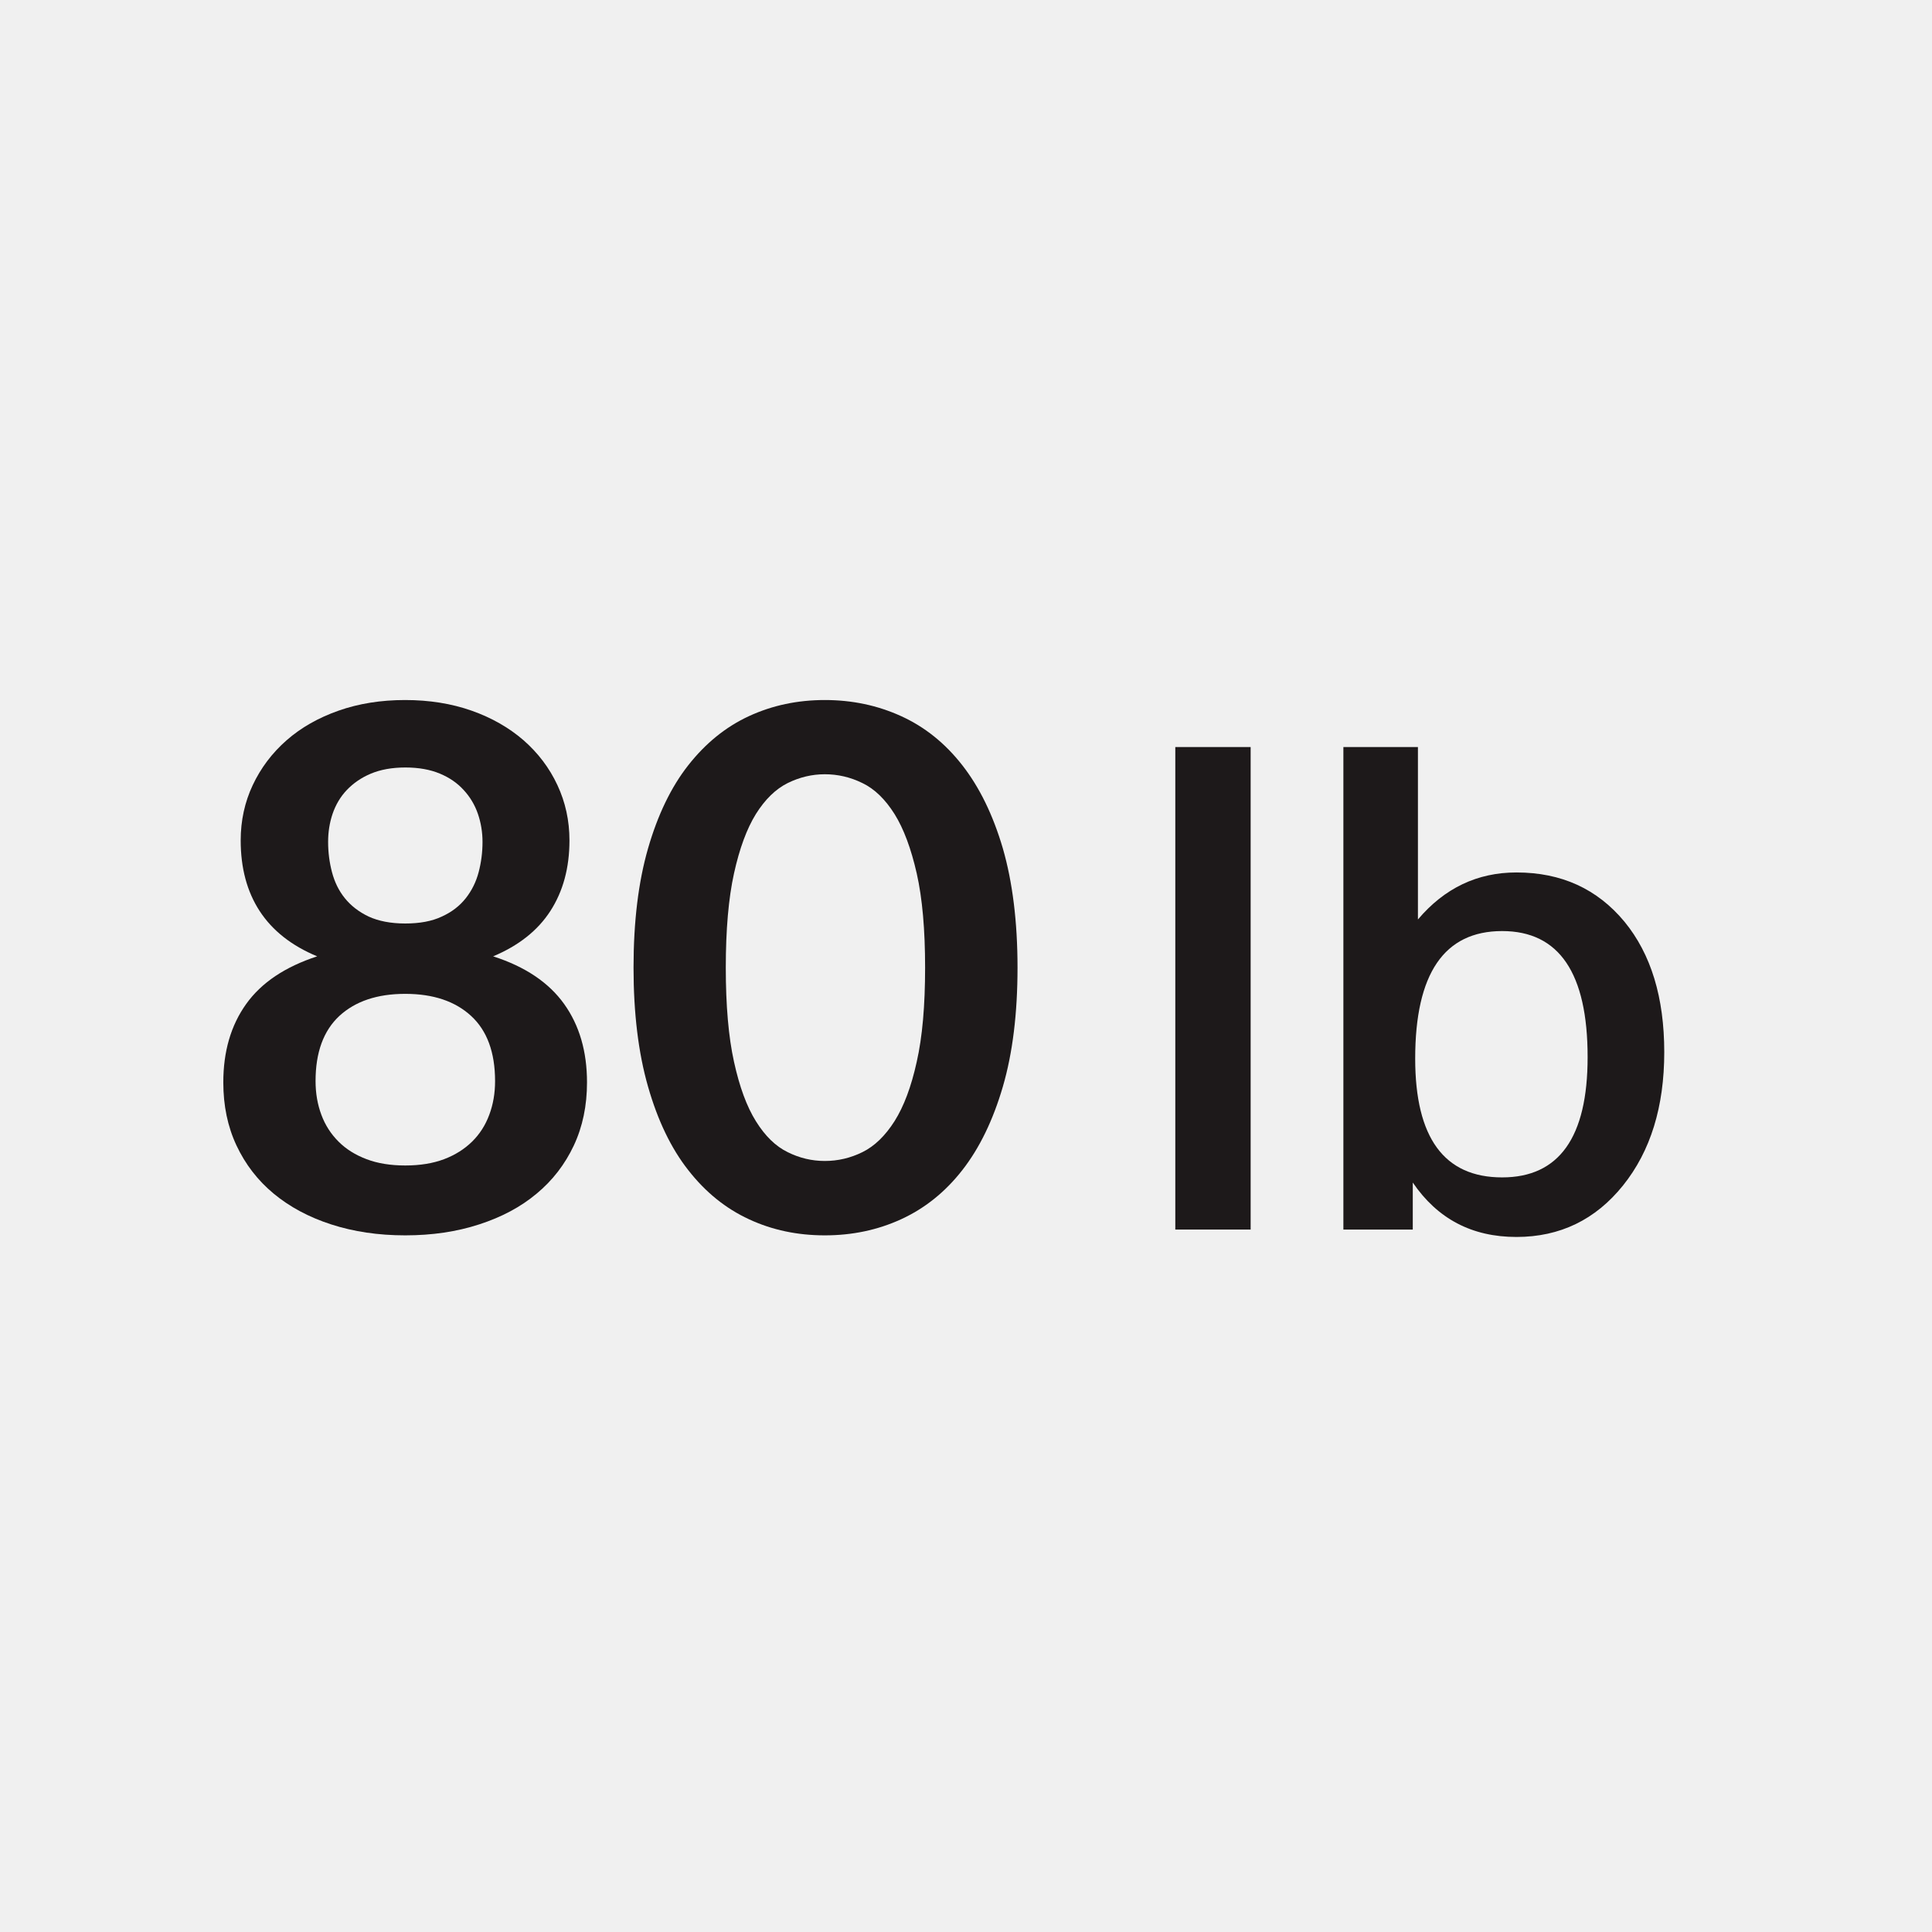
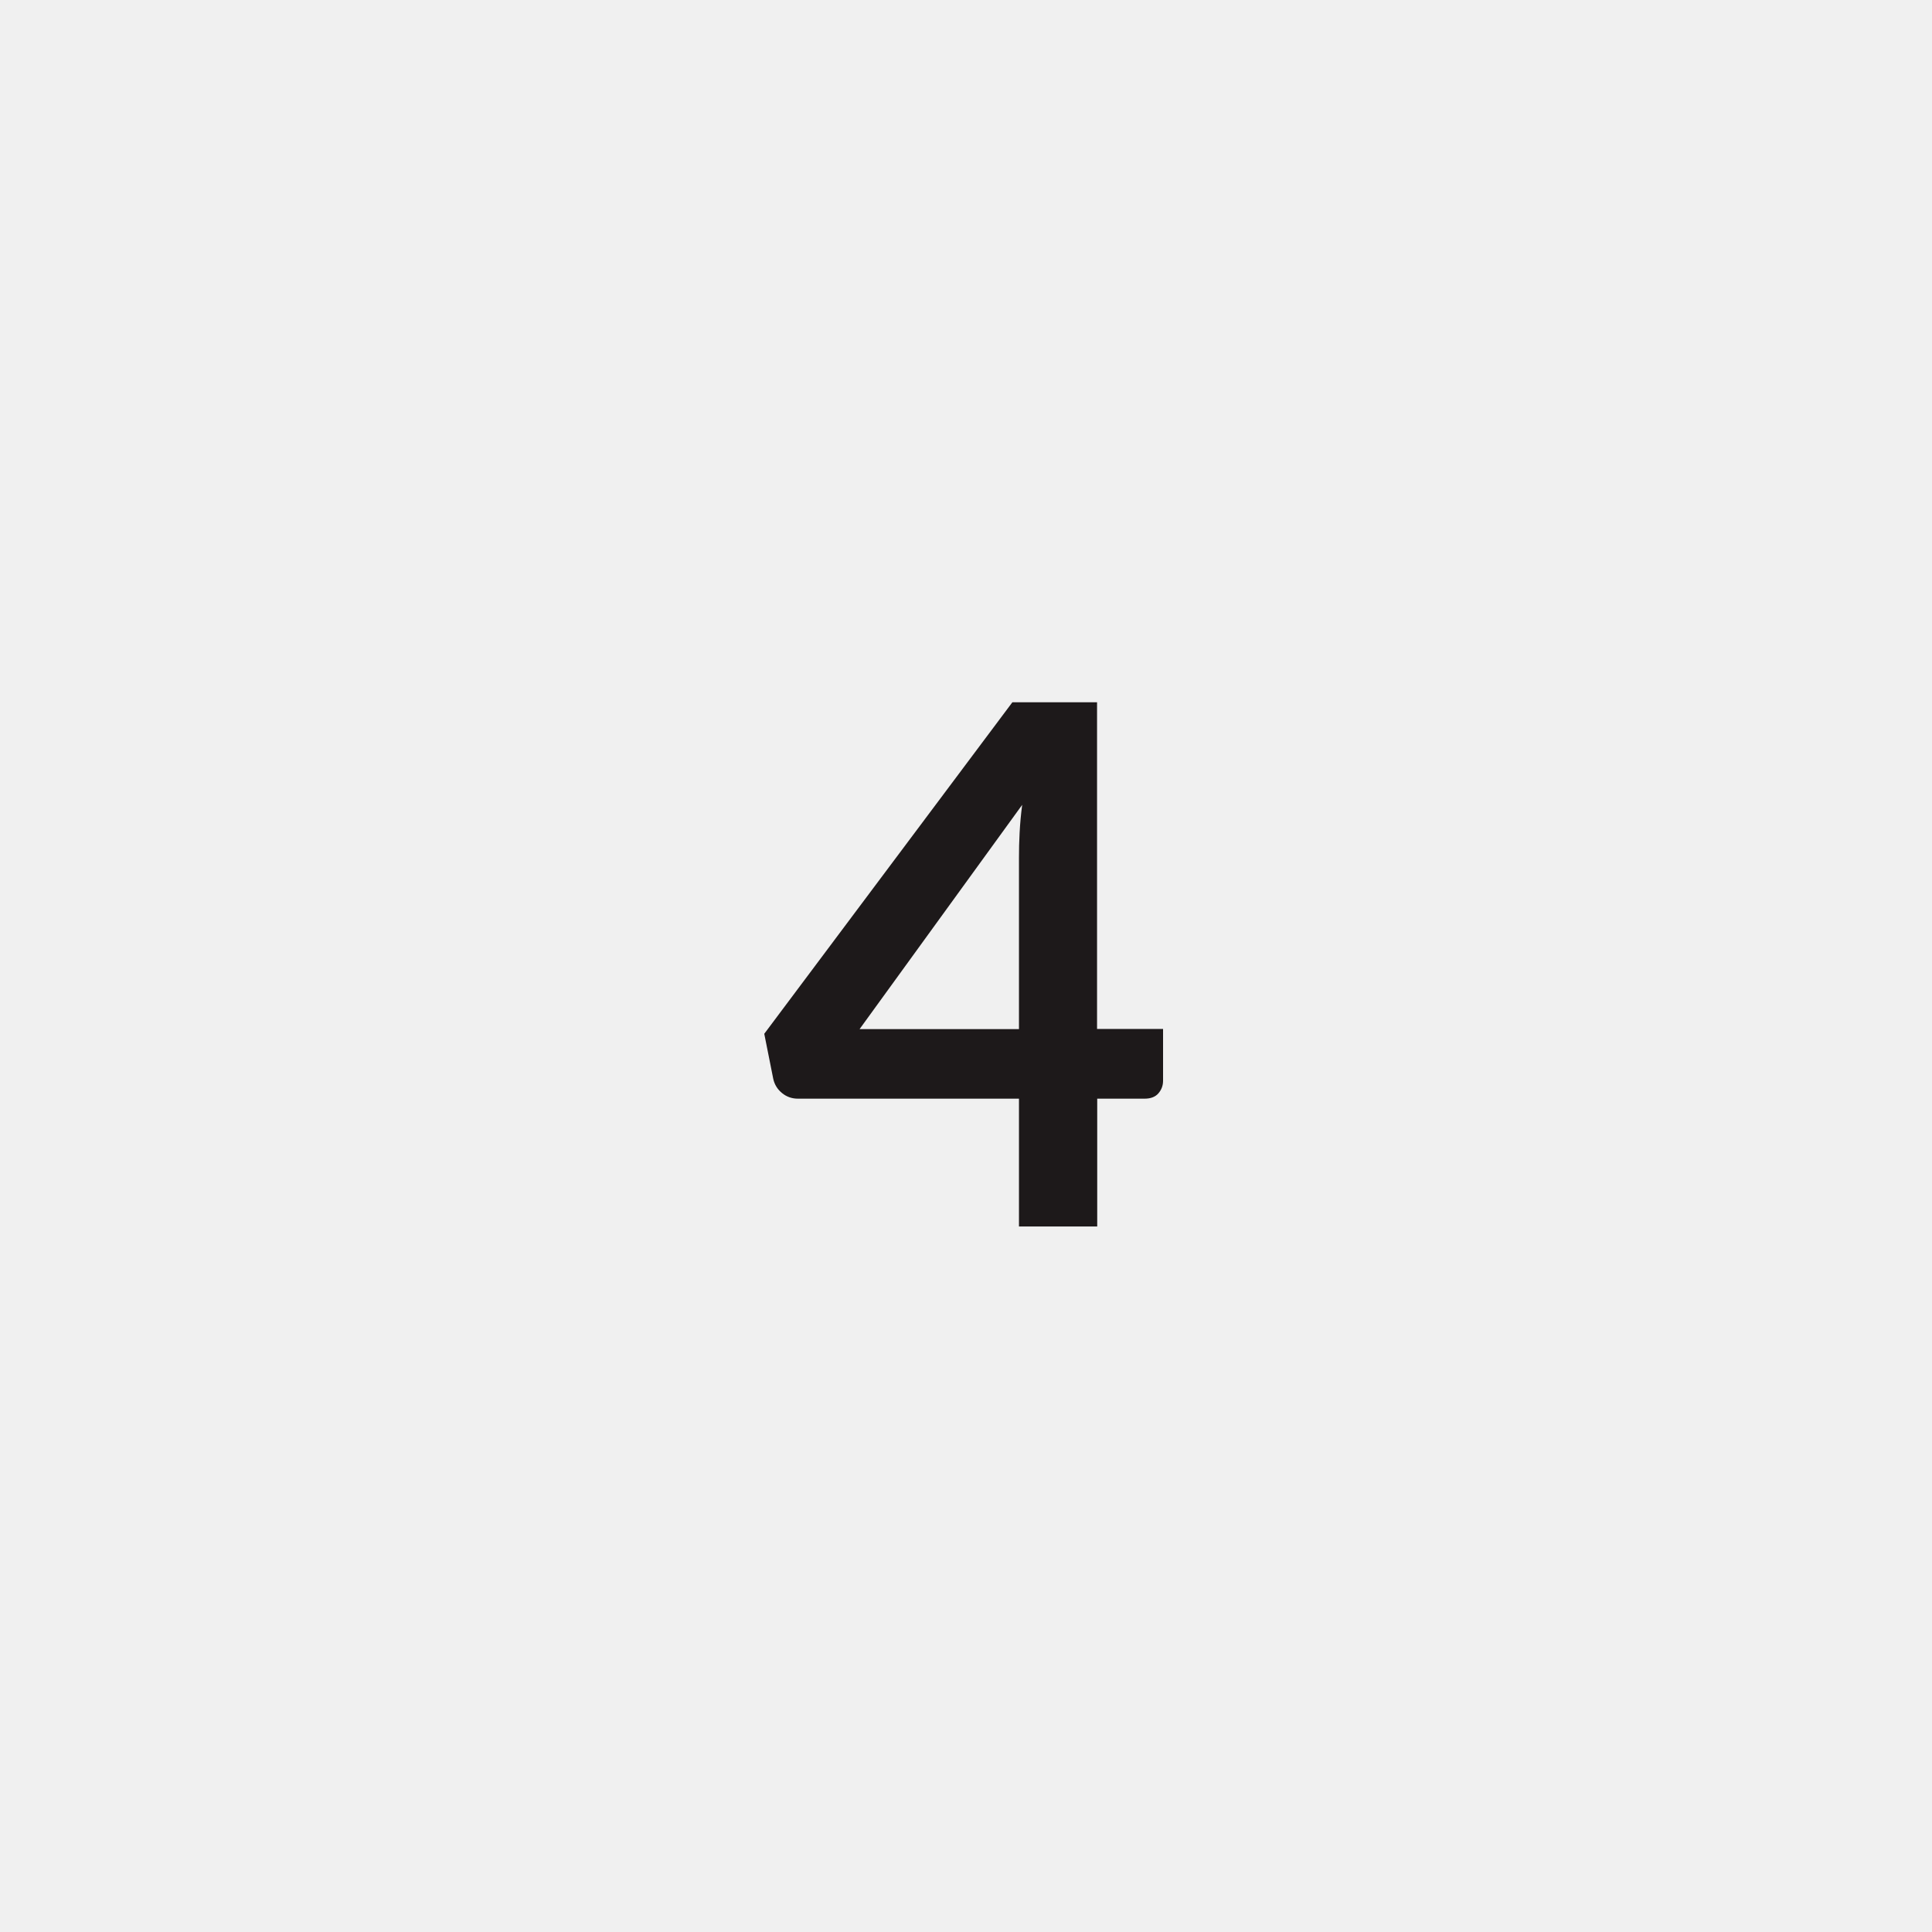
<svg xmlns="http://www.w3.org/2000/svg" version="1.1" id="Layer_1" x="0px" y="0px" viewBox="0 0 120 120" style="enable-background:new 0 0 120 120;" xml:space="preserve">
  <style type="text/css">
	.st0{display:none;}
	.st1{fill:#1D191A;}
- 	.st2{fill:none;stroke:#1D191A;stroke-width:9;stroke-miterlimit:10;}
- 	.st3{fill:#FFFFFF;stroke:#1D191A;stroke-width:2.3;stroke-miterlimit:10;}
- 	.st4{fill:#A5A5A5;}
- 	.st5{fill:#FFFFFF;stroke:#1D191A;stroke-width:2;stroke-miterlimit:10;}
- 	.st6{fill:none;stroke:#1D191A;stroke-width:0.8;stroke-miterlimit:10;}
- 	.st7{fill:#FFFFFF;stroke:#1D191A;stroke-width:3;stroke-miterlimit:10;}
+ 	.st2{fill:#231F20;}
+ 	.st3{fill:none;stroke:#1D191A;stroke-width:3;stroke-miterlimit:10;}
</style>
  <g>
-     <path class="st1" d="M25.17,76.73c-1.68,0-3.21-0.23-4.6-0.68c-1.39-0.45-2.58-1.09-3.57-1.91s-1.76-1.82-2.31-2.99   c-0.55-1.17-0.82-2.48-0.82-3.92c0-1.92,0.47-3.54,1.42-4.87c0.95-1.33,2.42-2.31,4.41-2.96c-1.59-0.66-2.78-1.6-3.57-2.81   c-0.79-1.21-1.18-2.68-1.18-4.39c0-1.23,0.25-2.38,0.75-3.44s1.2-1.99,2.1-2.78c0.9-0.79,1.98-1.4,3.23-1.84   c1.25-0.44,2.63-0.66,4.13-0.66s2.88,0.22,4.13,0.66s2.33,1.06,3.23,1.84c0.9,0.79,1.6,1.71,2.1,2.78c0.5,1.07,0.75,2.21,0.75,3.44   c0,1.71-0.4,3.17-1.19,4.39s-1.98,2.15-3.55,2.81c1.99,0.64,3.46,1.63,4.41,2.96c0.95,1.33,1.42,2.95,1.42,4.87   c0,1.44-0.27,2.75-0.82,3.92c-0.55,1.17-1.32,2.17-2.31,2.99c-0.99,0.83-2.18,1.46-3.57,1.91C28.38,76.5,26.85,76.73,25.17,76.73z    M25.17,72.39c0.92,0,1.72-0.13,2.41-0.39c0.69-0.26,1.27-0.63,1.74-1.09c0.47-0.46,0.83-1.02,1.07-1.67   c0.24-0.64,0.36-1.34,0.36-2.09c0-1.79-0.5-3.14-1.49-4.05c-0.99-0.91-2.35-1.37-4.09-1.37s-3.1,0.46-4.09,1.37   c-0.99,0.92-1.48,2.27-1.48,4.05c0,0.75,0.12,1.45,0.36,2.09c0.24,0.65,0.6,1.2,1.07,1.67c0.47,0.47,1.05,0.83,1.74,1.09   C23.45,72.26,24.26,72.39,25.17,72.39z M25.17,57.36c0.9,0,1.66-0.14,2.27-0.43c0.62-0.28,1.11-0.66,1.49-1.14   c0.37-0.47,0.64-1.01,0.8-1.62s0.24-1.23,0.24-1.88c0-0.61-0.1-1.2-0.29-1.75c-0.19-0.55-0.49-1.05-0.88-1.47   c-0.39-0.43-0.88-0.77-1.48-1.02s-1.31-0.38-2.14-0.38s-1.54,0.13-2.14,0.38s-1.1,0.6-1.5,1.02s-0.69,0.92-0.88,1.47   c-0.19,0.56-0.28,1.14-0.28,1.75c0,0.65,0.08,1.27,0.24,1.88c0.16,0.61,0.42,1.15,0.8,1.62s0.87,0.85,1.48,1.14   C23.51,57.21,24.27,57.36,25.17,57.36z" />
-     <path class="st1" d="M63.2,60.1c0,2.83-0.3,5.3-0.91,7.39c-0.61,2.09-1.45,3.82-2.52,5.19c-1.07,1.37-2.34,2.38-3.8,3.05   c-1.46,0.67-3.04,1-4.74,1c-1.7,0-3.27-0.33-4.71-1c-1.45-0.67-2.7-1.68-3.77-3.05c-1.07-1.36-1.9-3.09-2.5-5.19   c-0.6-2.09-0.9-4.56-0.9-7.39c0-2.85,0.3-5.32,0.9-7.4c0.6-2.08,1.43-3.81,2.5-5.17s2.32-2.38,3.77-3.05s3.02-1,4.71-1   c1.69,0,3.27,0.33,4.74,1s2.73,1.68,3.8,3.05c1.07,1.37,1.91,3.09,2.52,5.17C62.89,54.78,63.2,57.25,63.2,60.1z M57.46,60.1   c0-2.35-0.17-4.3-0.52-5.85c-0.35-1.54-0.81-2.78-1.38-3.69c-0.58-0.92-1.24-1.56-1.99-1.92c-0.75-0.37-1.53-0.55-2.34-0.55   c-0.79,0-1.56,0.18-2.31,0.55c-0.74,0.37-1.4,1.01-1.97,1.92c-0.57,0.92-1.02,2.15-1.36,3.69c-0.34,1.54-0.51,3.5-0.51,5.85   c0,2.36,0.17,4.31,0.51,5.85c0.34,1.55,0.79,2.78,1.36,3.69c0.57,0.92,1.23,1.56,1.97,1.92c0.74,0.37,1.51,0.55,2.31,0.55   c0.81,0,1.59-0.18,2.34-0.55c0.75-0.37,1.41-1.01,1.99-1.92c0.58-0.92,1.04-2.14,1.38-3.69C57.29,64.41,57.46,62.46,57.46,60.1z" />
-     <path class="st1" d="M73,46.4h4.68v29.97H73V46.4z" />
-     <path class="st1" d="M83.44,76.37V46.4h4.63v10.71c1.65-1.95,3.69-2.92,6.12-2.92c2.79,0,5.02,1.02,6.71,3.06   c1.65,2.01,2.47,4.71,2.47,8.1c0,3.39-0.85,6.15-2.56,8.28c-1.71,2.13-3.92,3.2-6.62,3.2c-2.76,0-4.9-1.12-6.44-3.38v2.92H83.44z    M93.3,73.13c3.54,0,5.31-2.49,5.31-7.47c0-5.22-1.77-7.83-5.31-7.83c-3.6,0-5.4,2.64-5.4,7.92C87.9,70.67,89.7,73.13,93.3,73.13z" />
+     <g>
+       <path class="st1" d="M68.14,63.91h4.1v3.22c0,0.3-0.1,0.56-0.29,0.78s-0.48,0.33-0.85,0.33h-2.95v7.94h-4.86v-7.94H49.56    c-0.38,0-0.71-0.12-0.99-0.35s-0.46-0.52-0.54-0.87l-0.56-2.81l15.41-20.59h5.26V63.91z M63.29,53.27c0-0.48,0.01-1,0.04-1.55    c0.03-0.56,0.08-1.13,0.16-1.73l-10.1,13.93h9.9V53.27z" />
+     </g>
  </g>
</svg>
